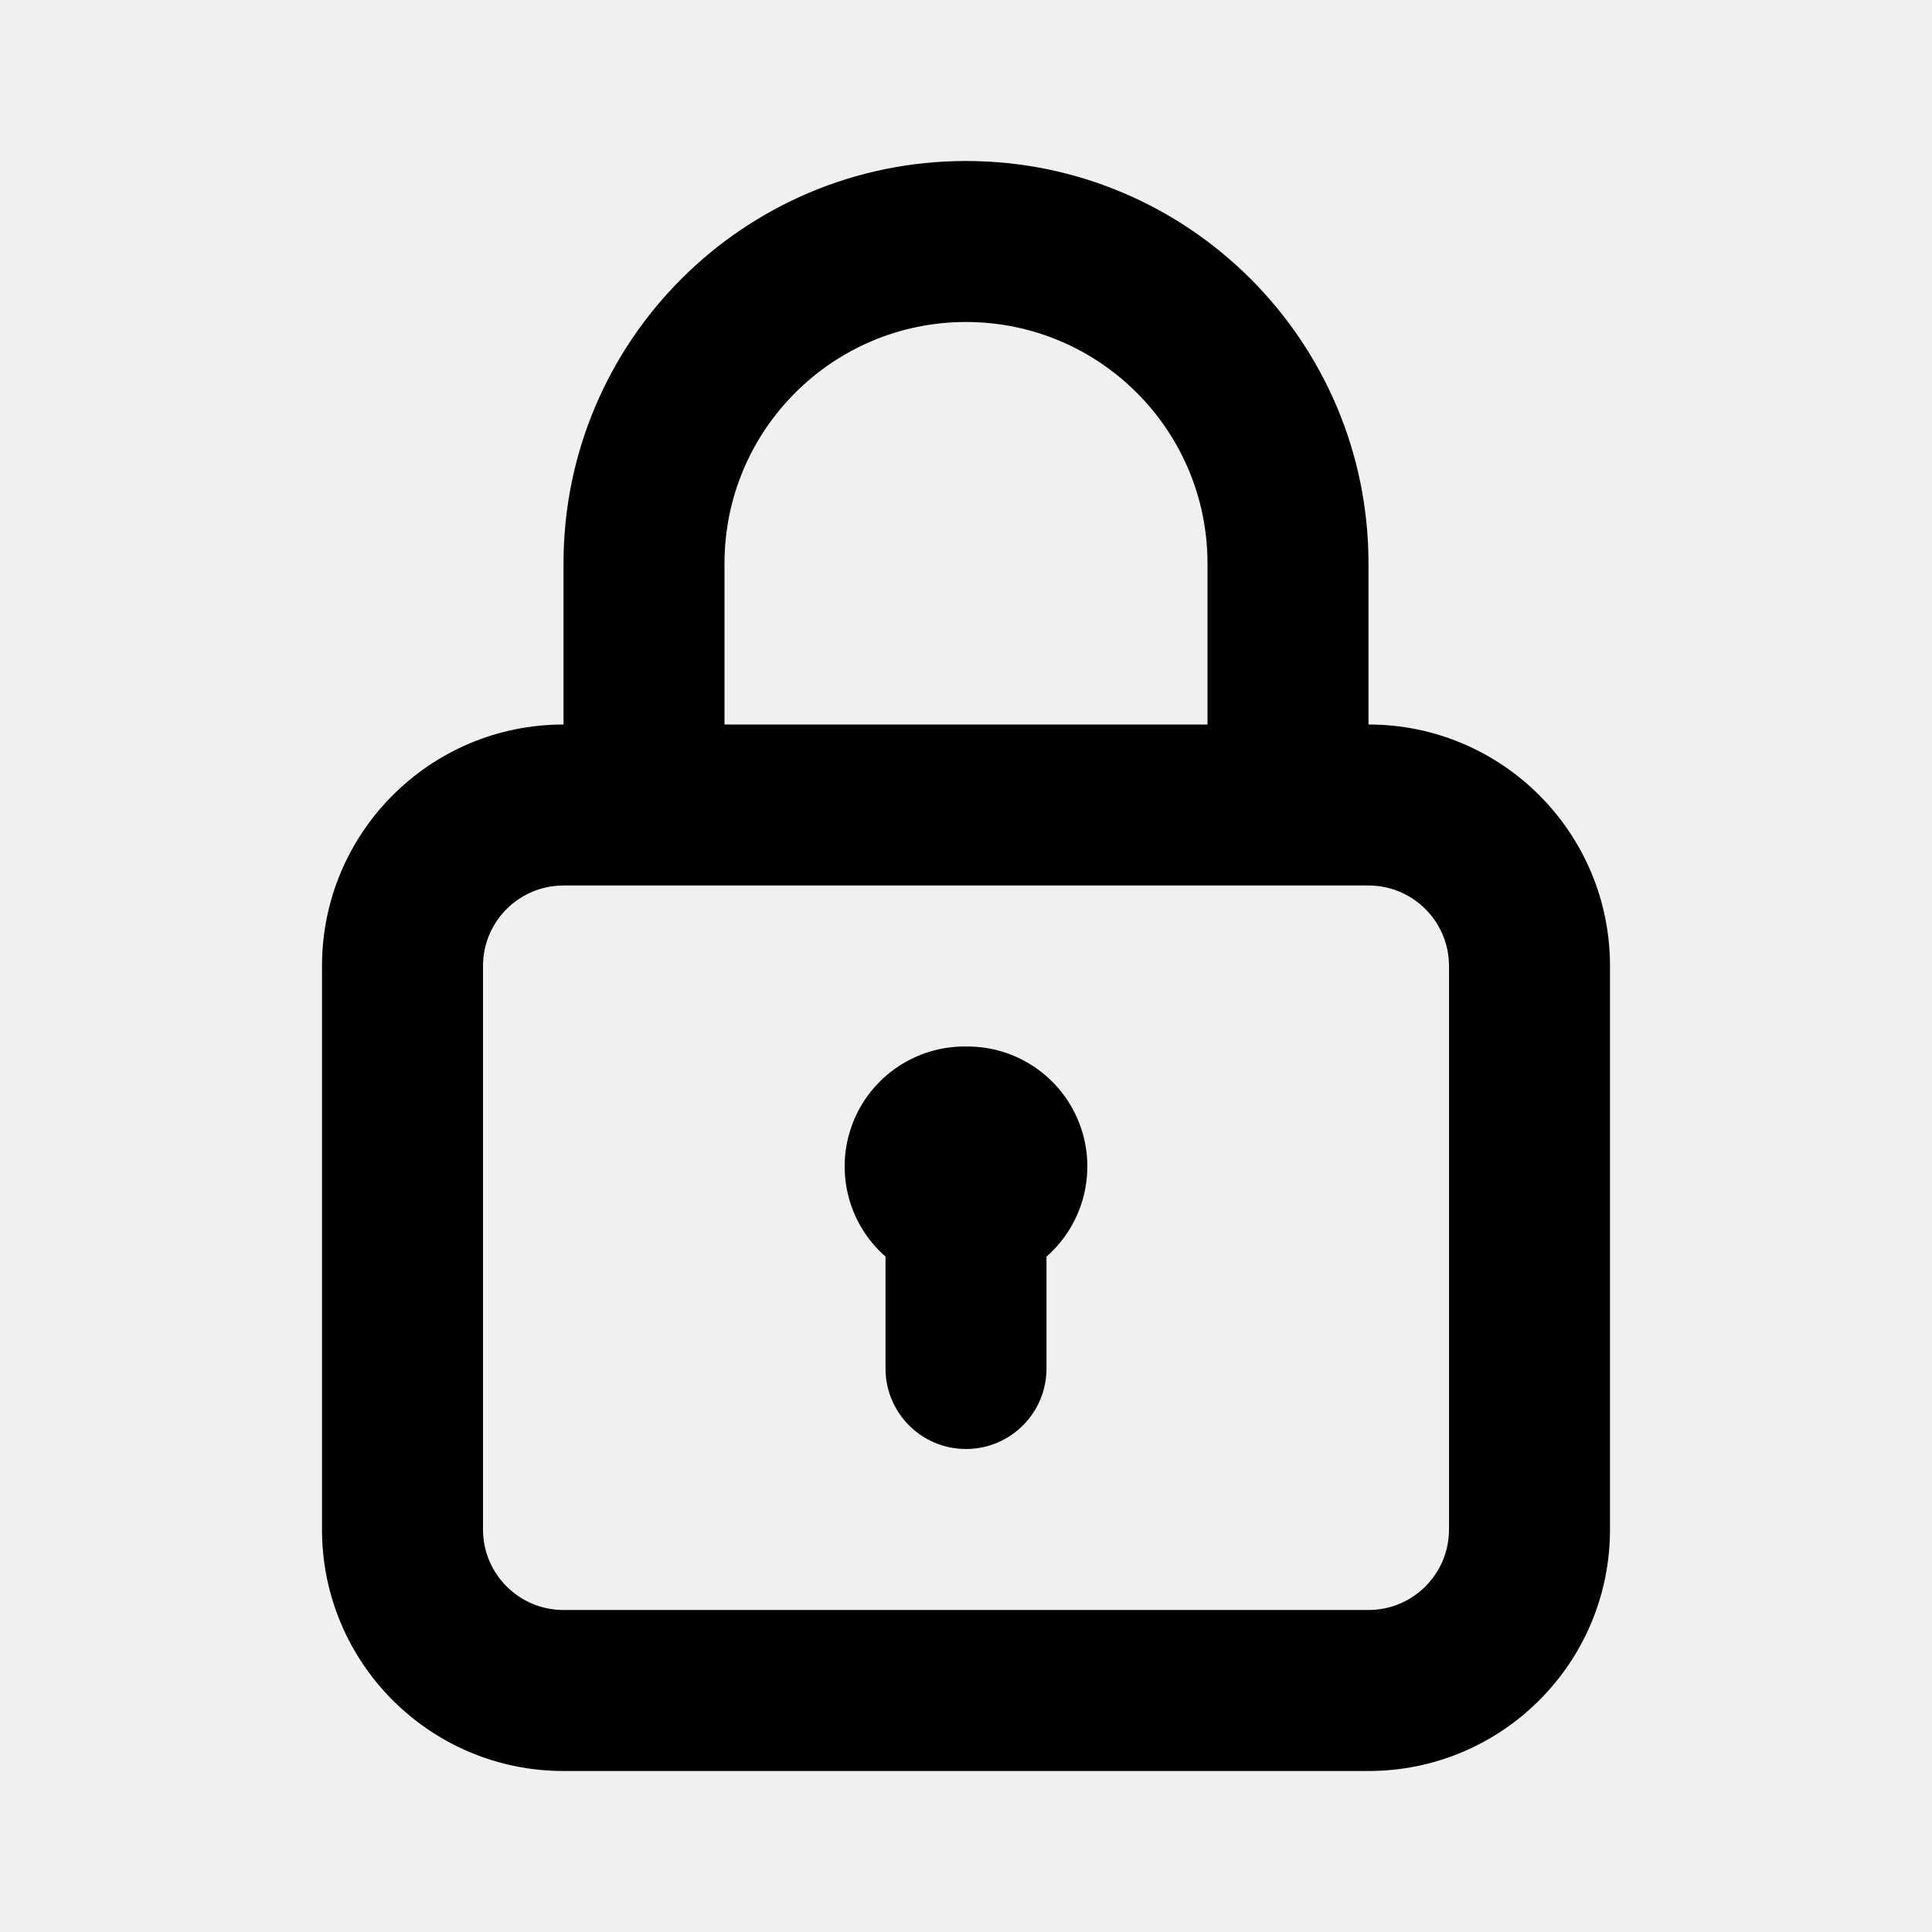
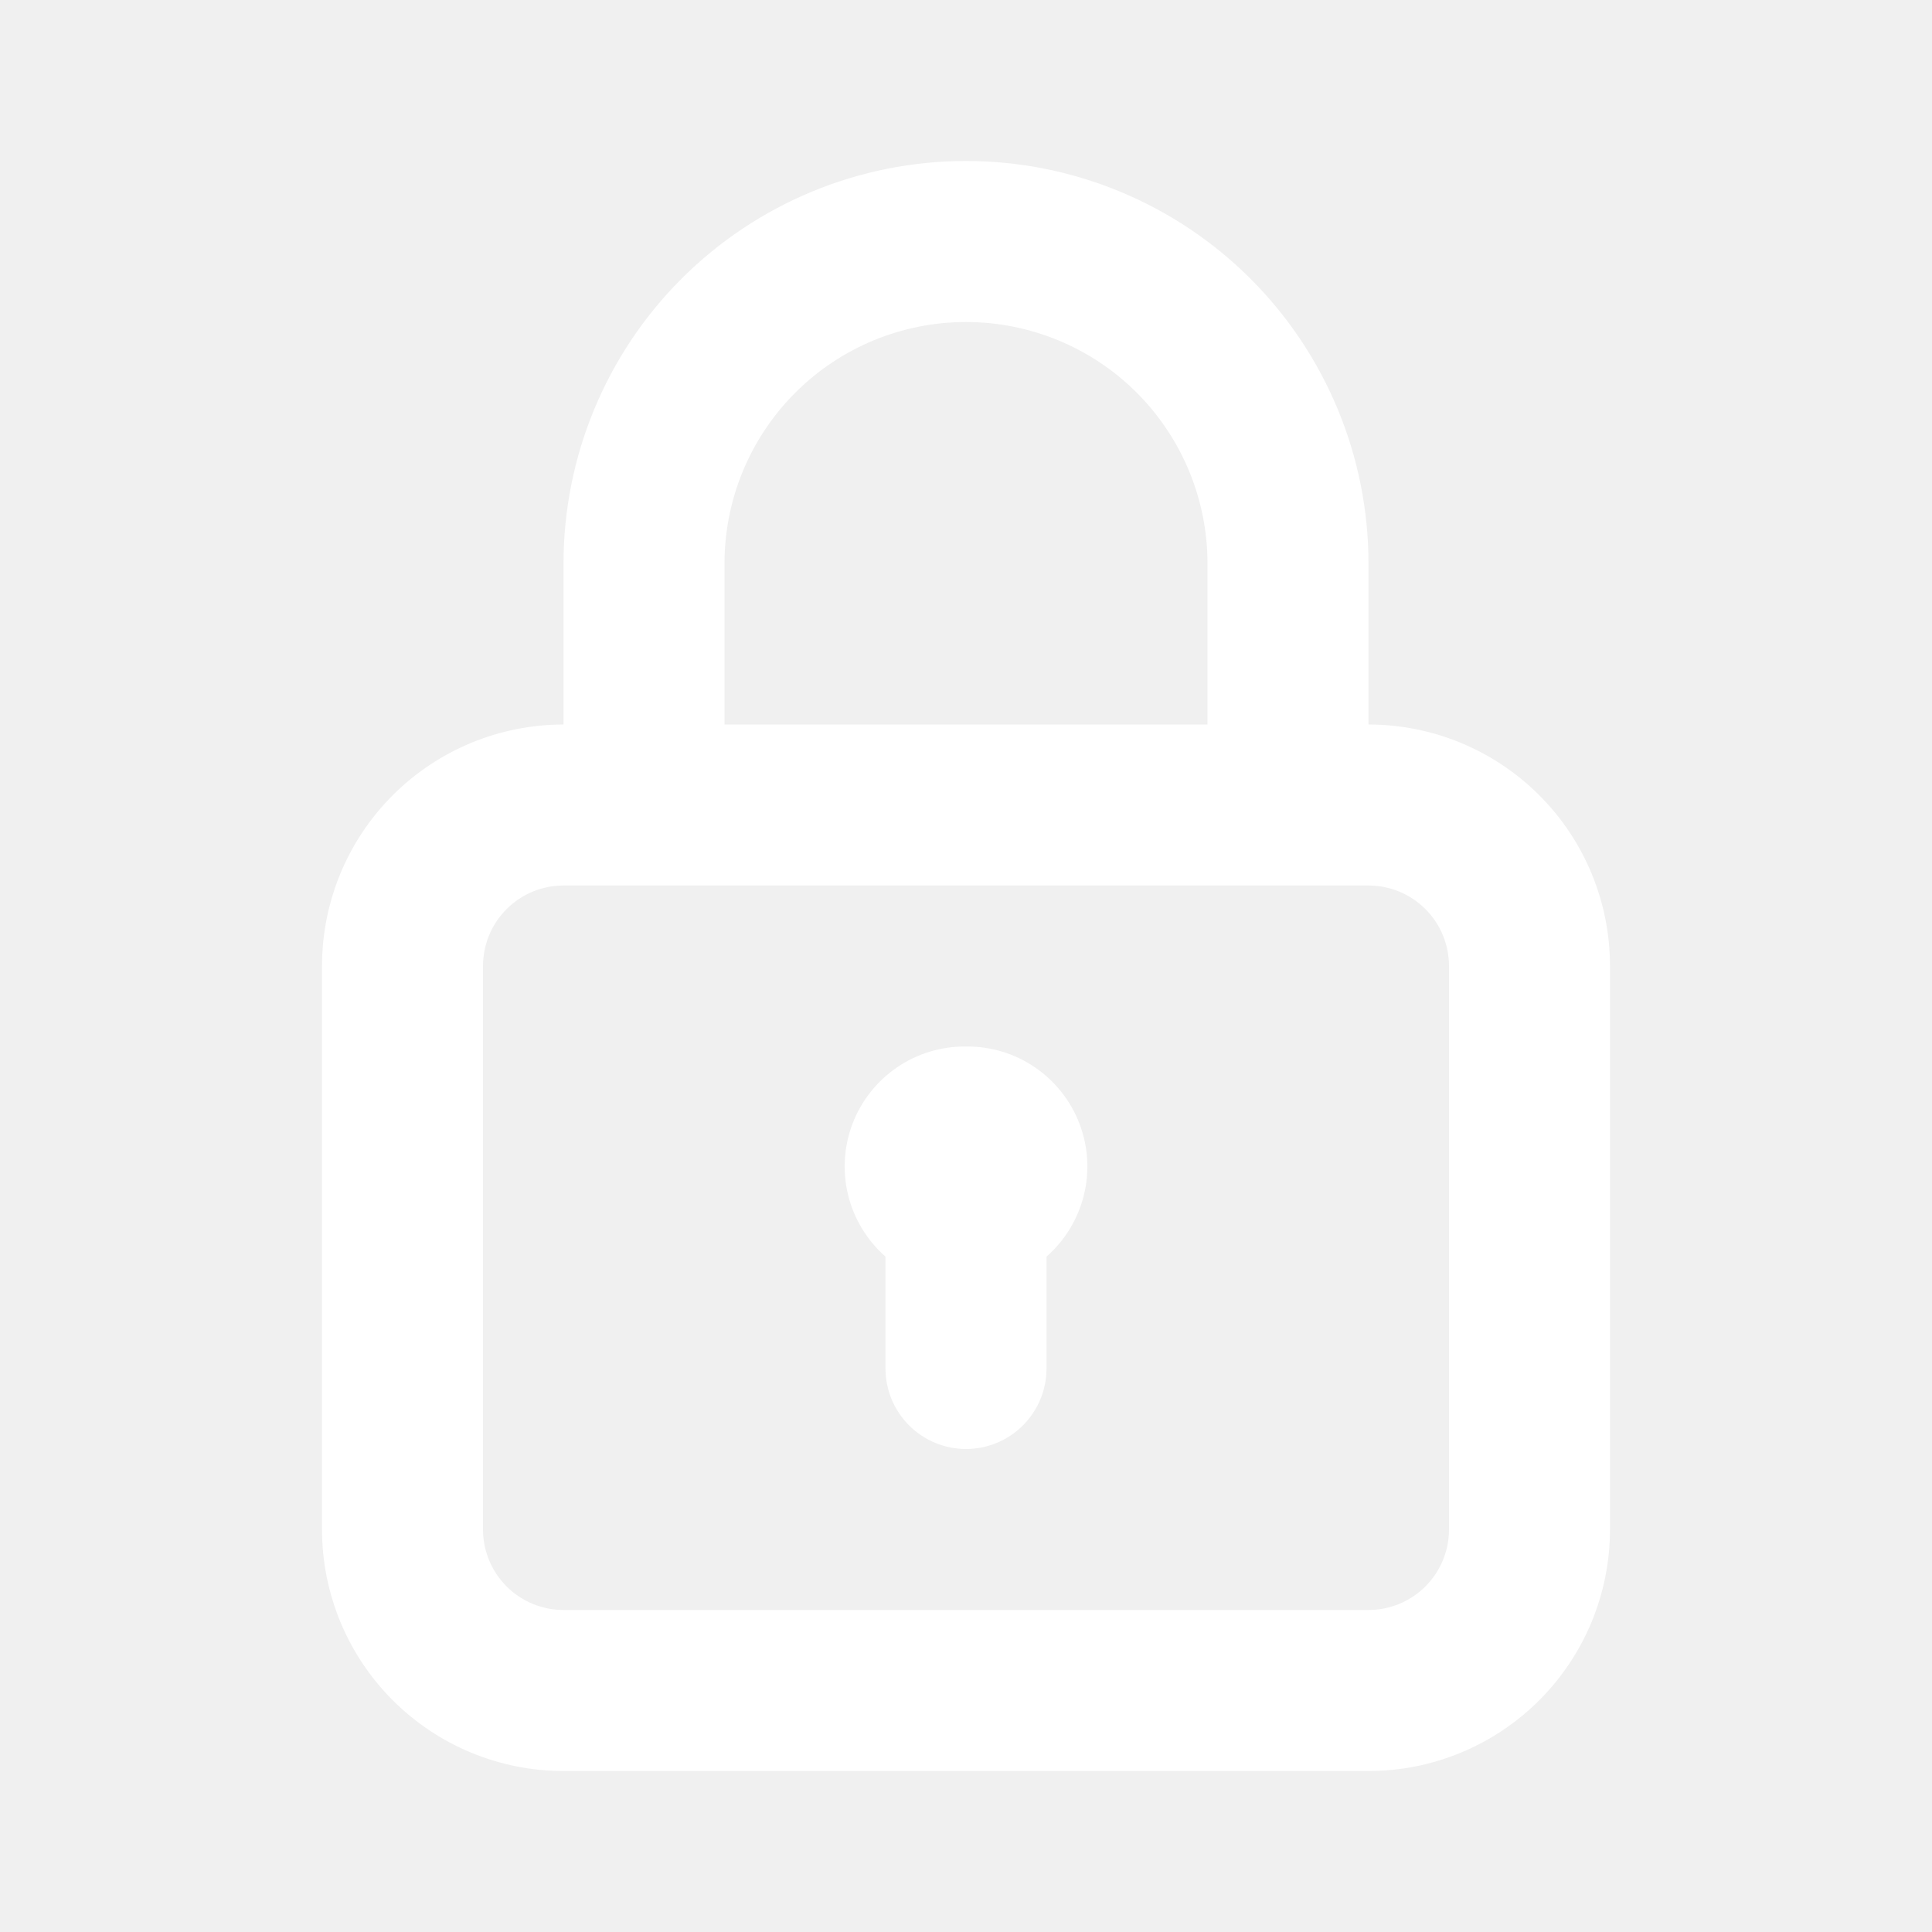
- <svg xmlns="http://www.w3.org/2000/svg" viewBox="0 0 24 24">
-   <path d="M12,13a1.49,1.49,0,0,0-1,2.61V17a1,1,0,0,0,2,0V15.61A1.49,1.49,0,0,0,12,13Zm5-4V7A5,5,0,0,0,7,7V9a3,3,0,0,0-3,3v7a3,3,0,0,0,3,3H17a3,3,0,0,0,3-3V12A3,3,0,0,0,17,9ZM9,7a3,3,0,0,1,6,0V9H9Zm9,12a1,1,0,0,1-1,1H7a1,1,0,0,1-1-1V12a1,1,0,0,1,1-1H17a1,1,0,0,1,1,1Z" />
+ <svg xmlns="http://www.w3.org/2000/svg" width="40" height="40" viewBox="0 0 40 40" fill="none">
+   <path d="M20 21.667C19.493 21.661 18.995 21.81 18.576 22.096C18.156 22.381 17.834 22.788 17.652 23.261C17.471 23.735 17.439 24.253 17.56 24.746C17.682 25.239 17.952 25.682 18.333 26.017V28.333C18.333 28.775 18.509 29.199 18.822 29.512C19.134 29.824 19.558 30 20 30C20.442 30 20.866 29.824 21.178 29.512C21.491 29.199 21.667 28.775 21.667 28.333V26.017C22.048 25.682 22.318 25.239 22.44 24.746C22.562 24.253 22.53 23.735 22.348 23.261C22.166 22.788 21.844 22.381 21.424 22.096C21.005 21.81 20.507 21.661 20 21.667ZM28.333 15V11.667C28.333 9.457 27.455 7.337 25.893 5.774C24.33 4.211 22.21 3.333 20 3.333C17.79 3.333 15.67 4.211 14.107 5.774C12.545 7.337 11.667 9.457 11.667 11.667V15C10.341 15 9.069 15.527 8.131 16.465C7.193 17.402 6.667 18.674 6.667 20V31.667C6.667 32.993 7.193 34.264 8.131 35.202C9.069 36.14 10.341 36.667 11.667 36.667H28.333C29.659 36.667 30.931 36.14 31.869 35.202C32.807 34.264 33.333 32.993 33.333 31.667V20C33.333 18.674 32.807 17.402 31.869 16.465C30.931 15.527 29.659 15 28.333 15ZM15 11.667C15 10.341 15.527 9.069 16.465 8.131C17.402 7.193 18.674 6.667 20 6.667C21.326 6.667 22.598 7.193 23.536 8.131C24.473 9.069 25 10.341 25 11.667V15H15V11.667ZM30 31.667C30 32.109 29.824 32.533 29.512 32.845C29.199 33.158 28.775 33.333 28.333 33.333H11.667C11.225 33.333 10.801 33.158 10.488 32.845C10.176 32.533 10 32.109 10 31.667V20C10 19.558 10.176 19.134 10.488 18.822C10.801 18.509 11.225 18.333 11.667 18.333H28.333C28.775 18.333 29.199 18.509 29.512 18.822C29.824 19.134 30 19.558 30 20V31.667Z" fill="white" />
</svg>
